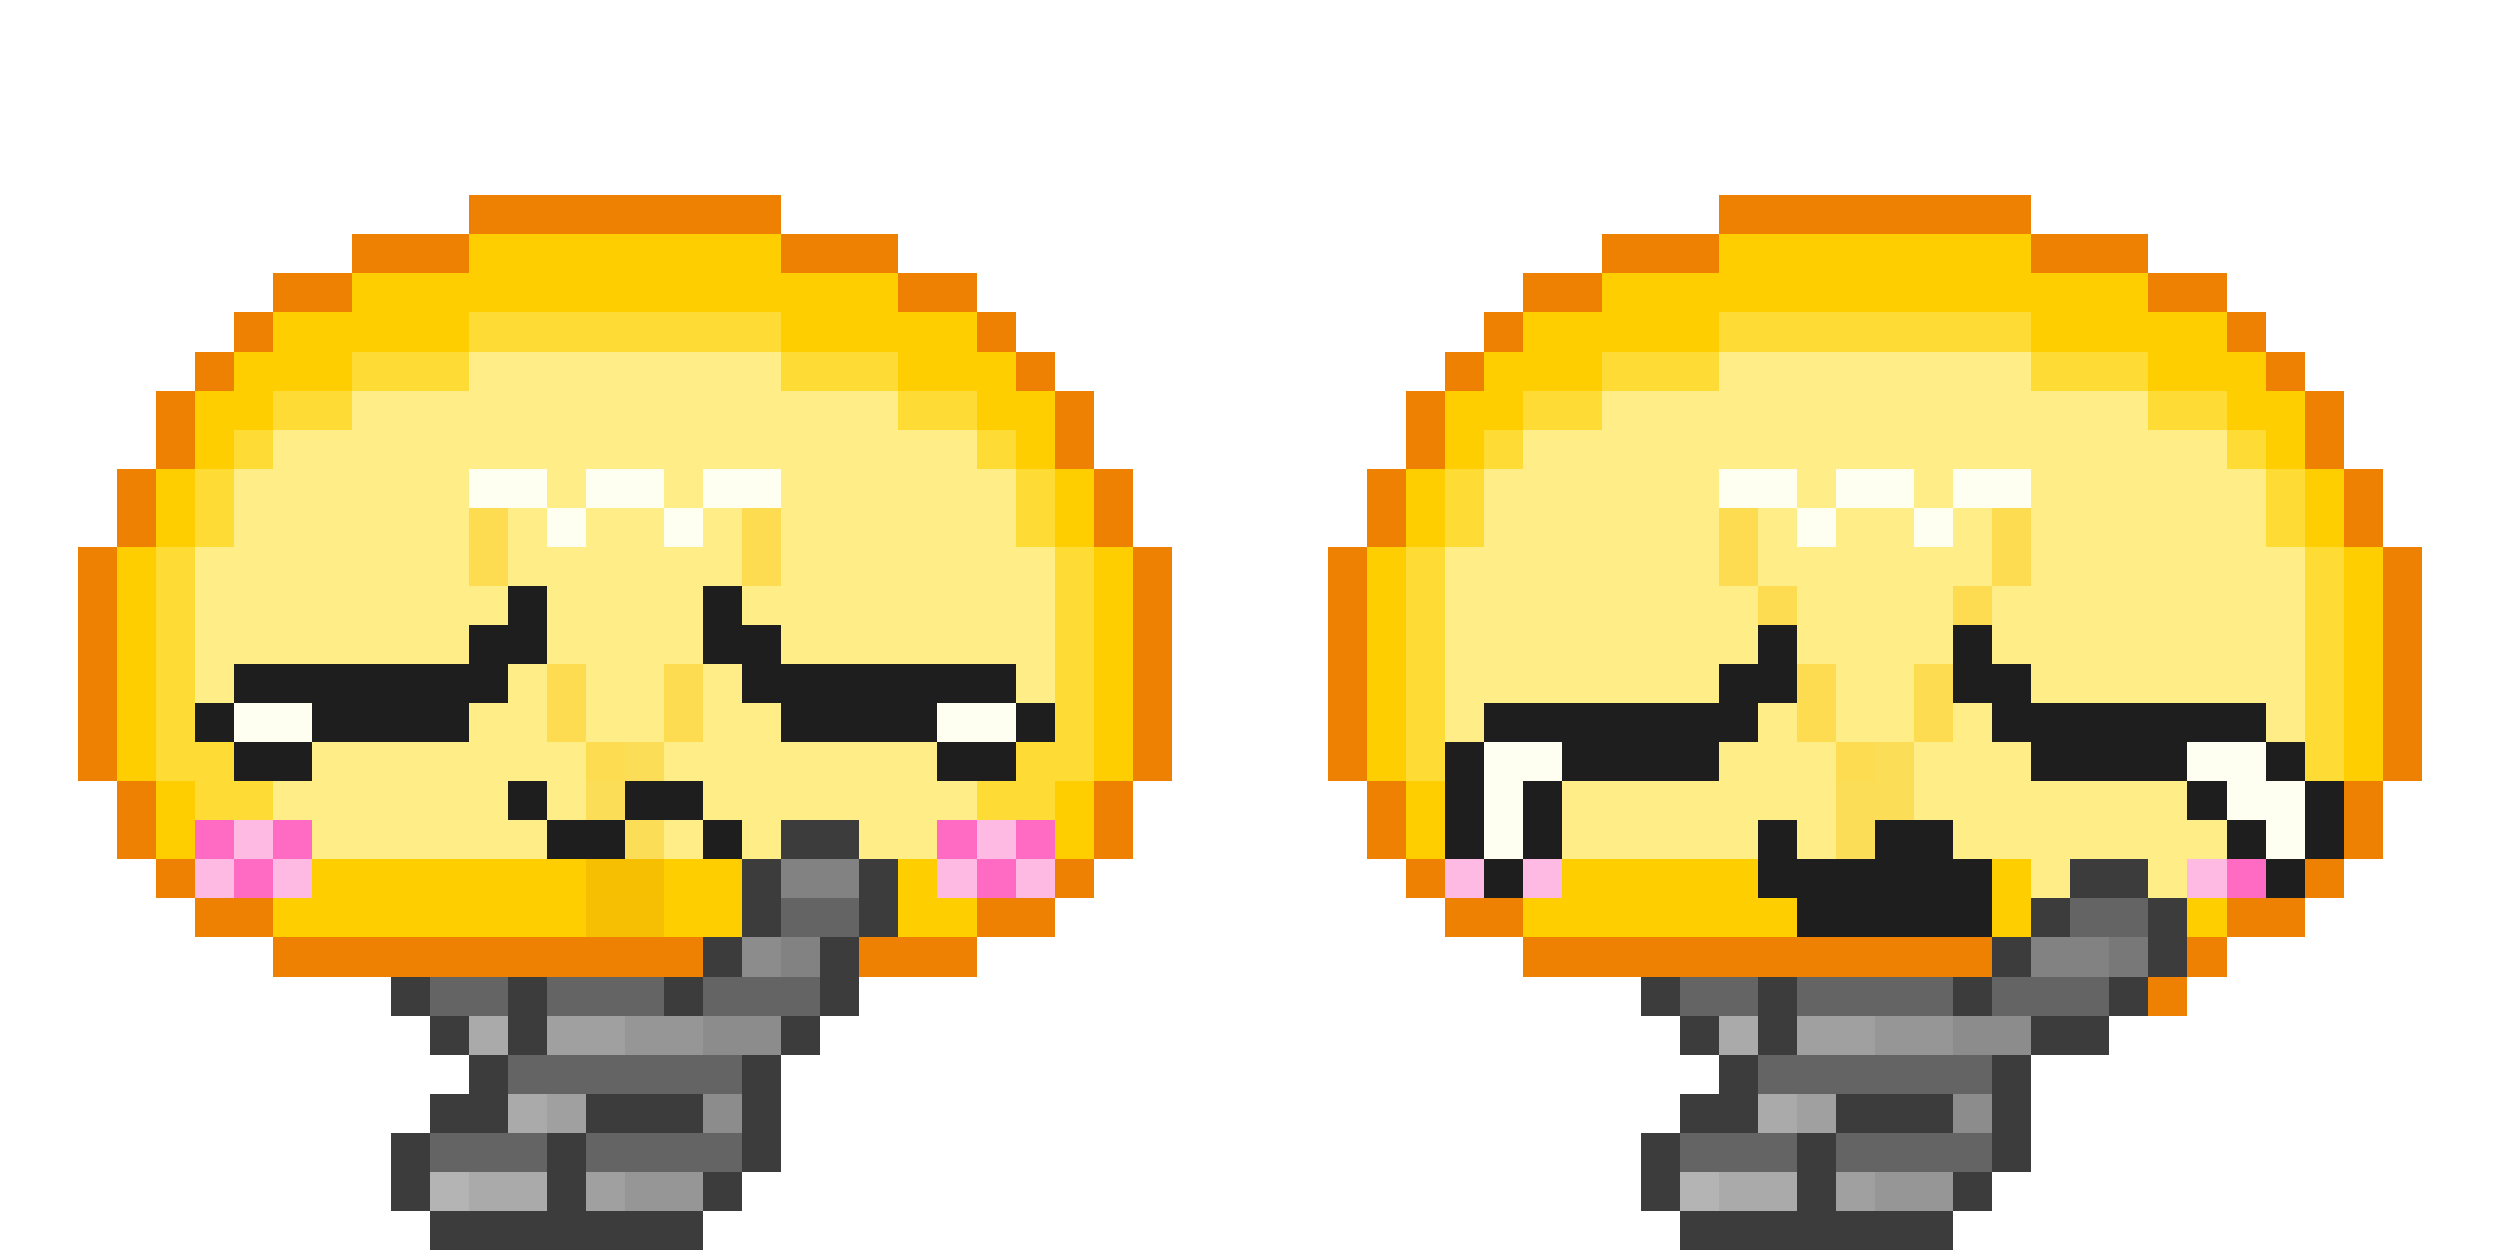
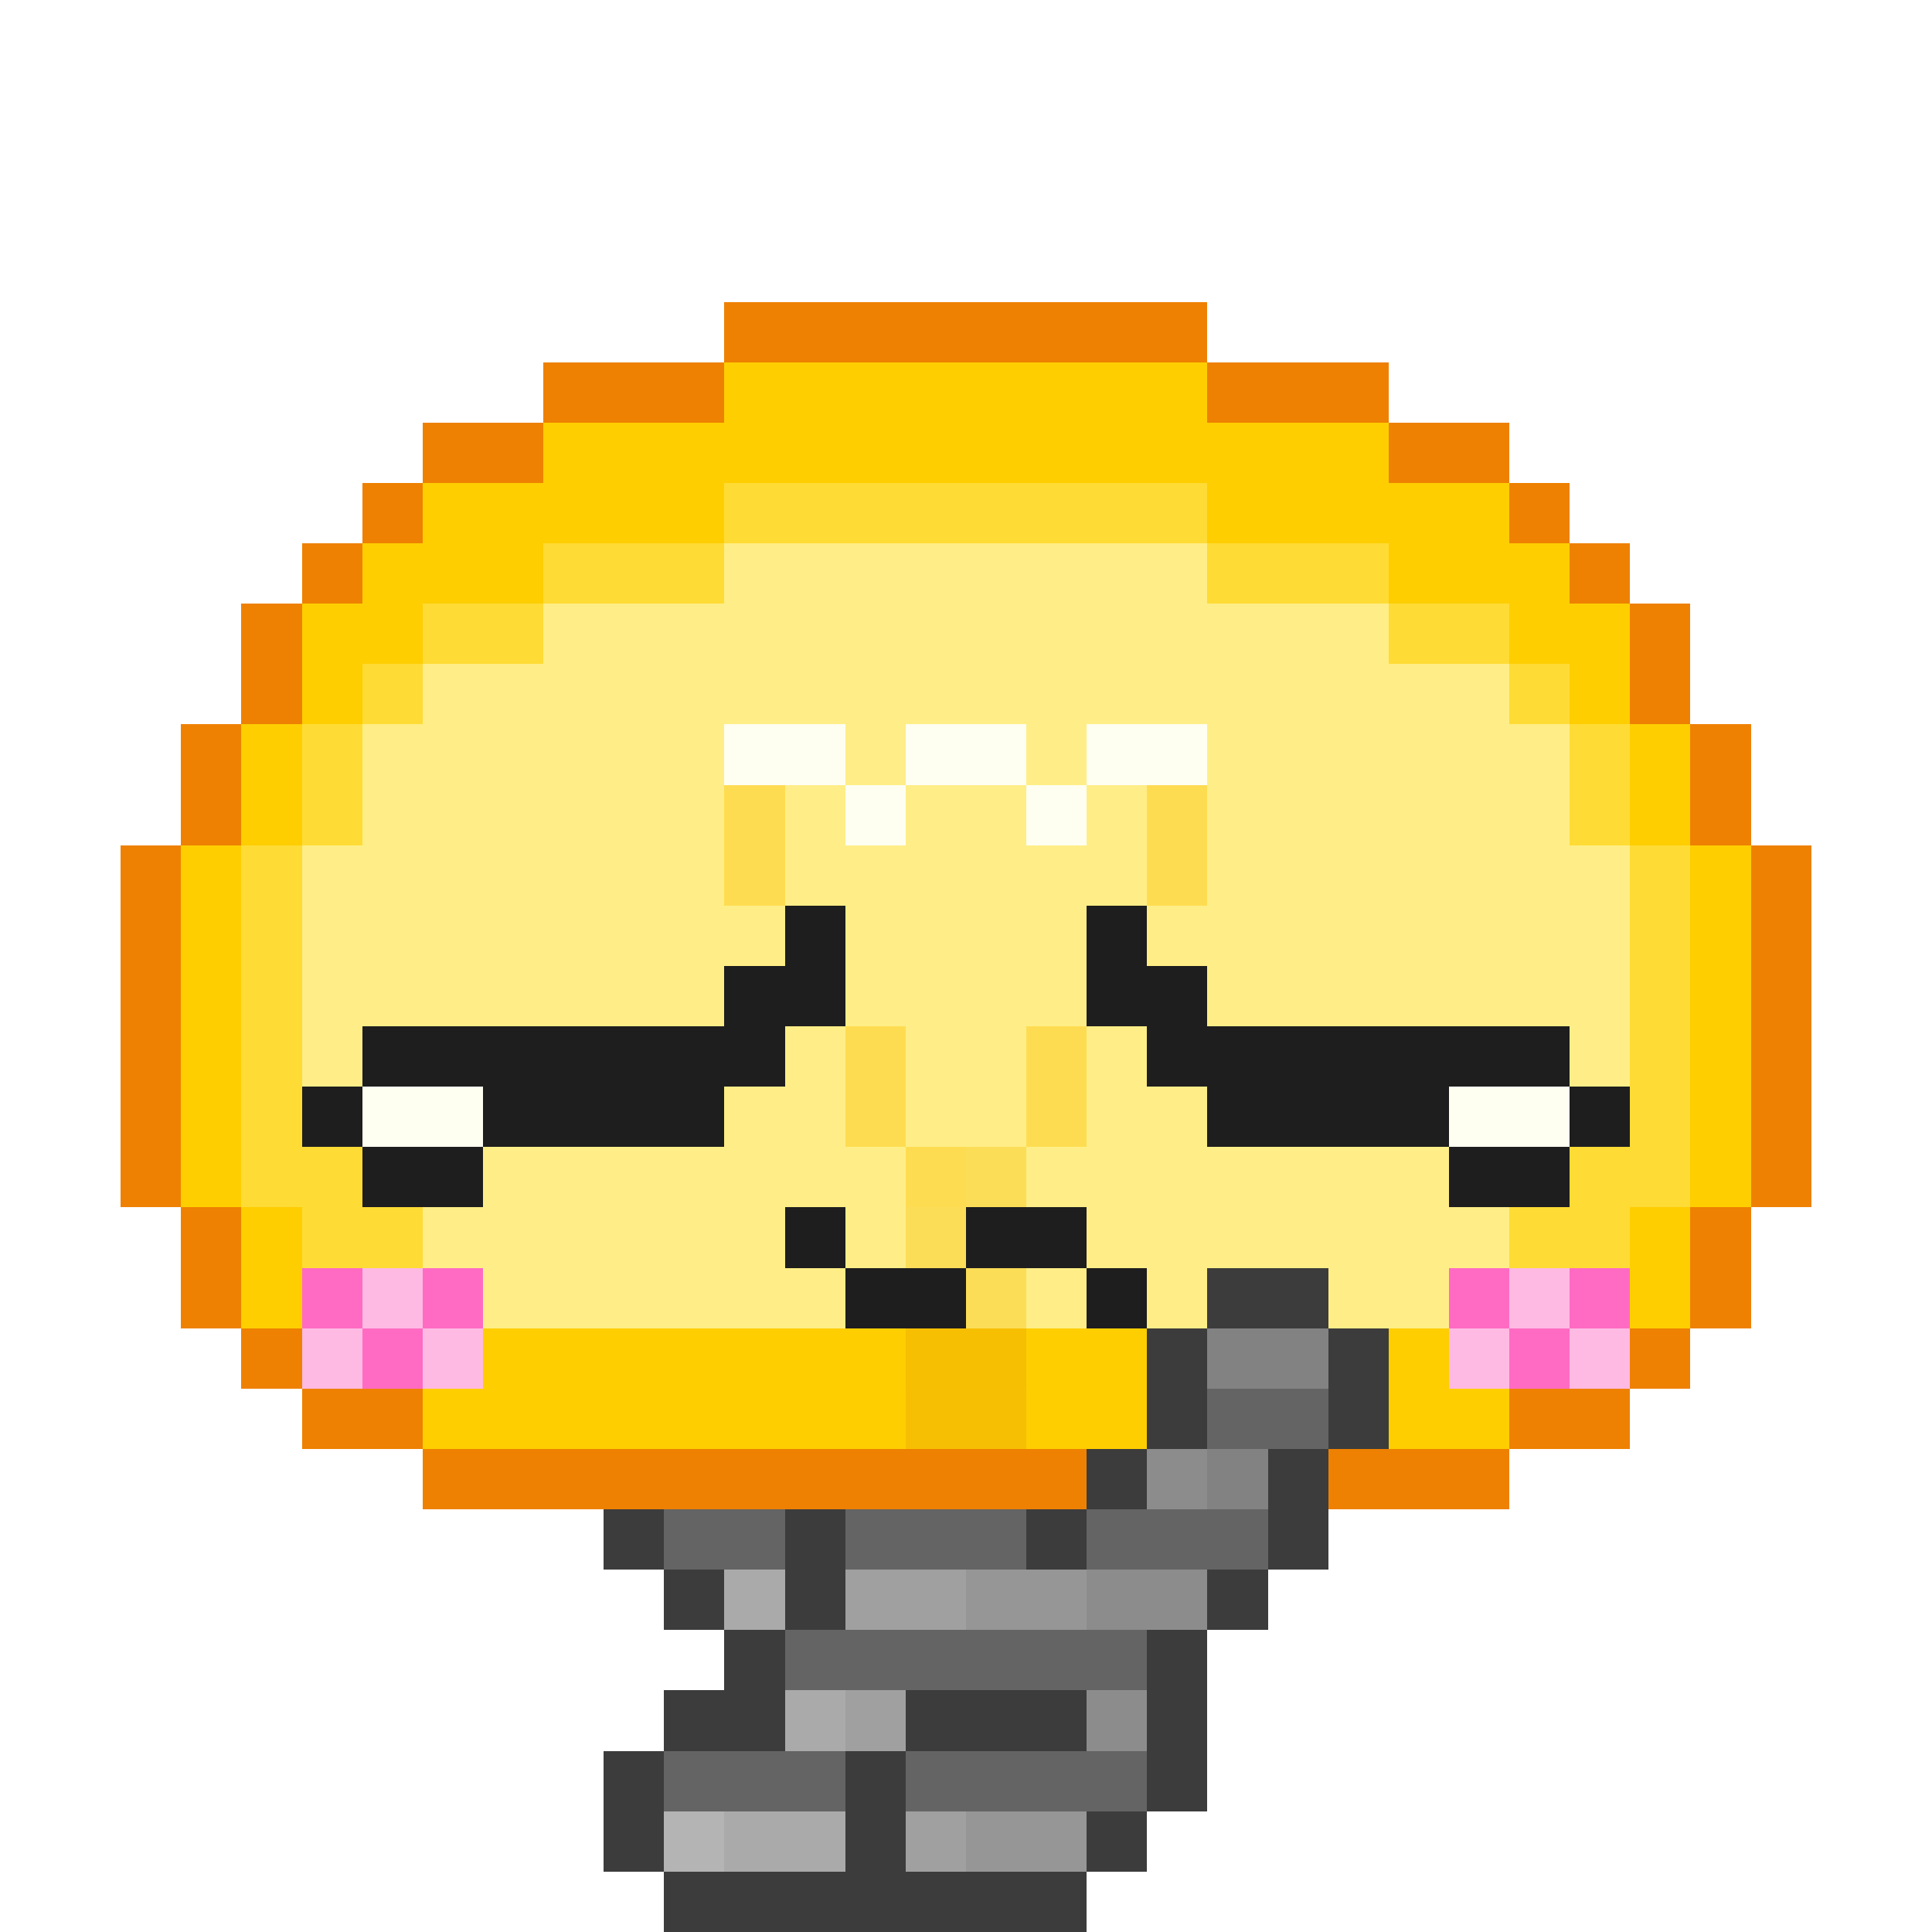
- <svg xmlns="http://www.w3.org/2000/svg" width="64" height="32" viewBox="0 0 64 32" shape-rendering="crispEdges">
-   <path fill="#EE8101" d="M12 5h8v1h-8zM44 5h8v1h-8zM9 6h3v1h-3zM20 6h3v1h-3zM41 6h3v1h-3zM52 6h3v1h-3zM7 7h2v1h-2zM23 7h2v1h-2zM39 7h2v1h-2zM55 7h2v1h-2zM6 8h1v1h-1zM25 8h1v1h-1zM38 8h1v1h-1zM57 8h1v1h-1zM5 9h1v1h-1zM26 9h1v1h-1zM37 9h1v1h-1zM58 9h1v1h-1zM4 10h1v1h-1zM27 10h1v1h-1zM36 10h1v1h-1zM59 10h1v1h-1zM4 11h1v1h-1zM27 11h1v1h-1zM36 11h1v1h-1zM59 11h1v1h-1zM3 12h1v1h-1zM28 12h1v1h-1zM35 12h1v1h-1zM60 12h1v1h-1zM3 13h1v1h-1zM28 13h1v1h-1zM35 13h1v1h-1zM60 13h1v1h-1zM2 14h1v1h-1zM29 14h1v1h-1zM34 14h1v1h-1zM61 14h1v1h-1zM2 15h1v1h-1zM29 15h1v1h-1zM34 15h1v1h-1zM61 15h1v1h-1zM2 16h1v1h-1zM29 16h1v1h-1zM34 16h1v1h-1zM61 16h1v1h-1zM2 17h1v1h-1zM29 17h1v1h-1zM34 17h1v1h-1zM61 17h1v1h-1zM2 18h1v1h-1zM29 18h1v1h-1zM34 18h1v1h-1zM61 18h1v1h-1zM2 19h1v1h-1zM29 19h1v1h-1zM34 19h1v1h-1zM61 19h1v1h-1zM3 20h1v1h-1zM28 20h1v1h-1zM35 20h1v1h-1zM60 20h1v1h-1zM3 21h1v1h-1zM28 21h1v1h-1zM35 21h1v1h-1zM60 21h1v1h-1zM4 22h1v1h-1zM27 22h1v1h-1zM36 22h1v1h-1zM59 22h1v1h-1zM5 23h2v1h-2zM25 23h2v1h-2zM37 23h2v1h-2zM57 23h2v1h-2zM7 24h11v1h-11zM22 24h3v1h-3zM39 24h12v1h-12zM56 24h1v1h-1zM55 25h1v1h-1z" />
-   <path fill="#FFEE87" d="M12 9h8v1h-8zM44 9h8v1h-8zM9 10h14v1h-14zM41 10h14v1h-14zM7 11h18v1h-18zM39 11h18v1h-18zM6 12h6v1h-6zM14 12h1v1h-1zM17 12h1v1h-1zM20 12h6v1h-6zM38 12h6v1h-6zM46 12h1v1h-1zM49 12h1v1h-1zM52 12h6v1h-6zM6 13h6v1h-6zM13 13h1v1h-1zM15 13h2v1h-2zM18 13h1v1h-1zM20 13h6v1h-6zM38 13h6v1h-6zM45 13h1v1h-1zM47 13h2v1h-2zM50 13h1v1h-1zM52 13h6v1h-6zM5 14h7v1h-7zM13 14h6v1h-6zM20 14h7v1h-7zM37 14h7v1h-7zM45 14h6v1h-6zM52 14h7v1h-7zM5 15h8v1h-8zM14 15h4v1h-4zM19 15h8v1h-8zM37 15h8v1h-8zM46 15h4v1h-4zM51 15h8v1h-8zM5 16h7v1h-7zM14 16h4v1h-4zM20 16h7v1h-7zM37 16h8v1h-8zM46 16h4v1h-4zM51 16h8v1h-8zM5 17h1v1h-1zM13 17h1v1h-1zM15 17h2v1h-2zM18 17h1v1h-1zM26 17h1v1h-1zM37 17h7v1h-7zM47 17h2v1h-2zM52 17h7v1h-7zM12 18h2v1h-2zM15 18h2v1h-2zM18 18h2v1h-2zM37 18h1v1h-1zM45 18h1v1h-1zM47 18h2v1h-2zM50 18h1v1h-1zM58 18h1v1h-1zM8 19h7v1h-7zM17 19h7v1h-7zM44 19h3v1h-3zM49 19h3v1h-3zM7 20h6v1h-6zM14 20h1v1h-1zM18 20h7v1h-7zM40 20h7v1h-7zM49 20h7v1h-7zM8 21h6v1h-6zM17 21h1v1h-1zM19 21h1v1h-1zM22 21h2v1h-2zM40 21h5v1h-5zM46 21h1v1h-1zM50 21h7v1h-7zM52 22h1v1h-1zM55 22h1v1h-1z" />
-   <path fill="#FECE01" d="M12 6h8v1h-8zM44 6h8v1h-8zM9 7h14v1h-14zM41 7h14v1h-14zM7 8h5v1h-5zM20 8h5v1h-5zM39 8h5v1h-5zM52 8h5v1h-5zM6 9h3v1h-3zM23 9h3v1h-3zM38 9h3v1h-3zM55 9h3v1h-3zM5 10h2v1h-2zM25 10h2v1h-2zM37 10h2v1h-2zM57 10h2v1h-2zM5 11h1v1h-1zM26 11h1v1h-1zM37 11h1v1h-1zM58 11h1v1h-1zM4 12h1v1h-1zM27 12h1v1h-1zM36 12h1v1h-1zM59 12h1v1h-1zM4 13h1v1h-1zM27 13h1v1h-1zM36 13h1v1h-1zM59 13h1v1h-1zM3 14h1v1h-1zM28 14h1v1h-1zM35 14h1v1h-1zM60 14h1v1h-1zM3 15h1v1h-1zM28 15h1v1h-1zM35 15h1v1h-1zM60 15h1v1h-1zM3 16h1v1h-1zM28 16h1v1h-1zM35 16h1v1h-1zM60 16h1v1h-1zM3 17h1v1h-1zM28 17h1v1h-1zM35 17h1v1h-1zM60 17h1v1h-1zM3 18h1v1h-1zM28 18h1v1h-1zM35 18h1v1h-1zM60 18h1v1h-1zM3 19h1v1h-1zM28 19h1v1h-1zM35 19h1v1h-1zM60 19h1v1h-1zM4 20h1v1h-1zM27 20h1v1h-1zM36 20h1v1h-1zM4 21h1v1h-1zM27 21h1v1h-1zM36 21h1v1h-1zM8 22h7v1h-7zM17 22h2v1h-2zM23 22h1v1h-1zM40 22h5v1h-5zM51 22h1v1h-1zM7 23h8v1h-8zM17 23h2v1h-2zM23 23h2v1h-2zM39 23h7v1h-7zM51 23h1v1h-1zM56 23h1v1h-1z" />
-   <path fill="#3C3C3C" d="M20 21h2v1h-2zM19 22h1v1h-1zM22 22h1v1h-1zM53 22h2v1h-2zM19 23h1v1h-1zM22 23h1v1h-1zM52 23h1v1h-1zM55 23h1v1h-1zM18 24h1v1h-1zM21 24h1v1h-1zM51 24h1v1h-1zM55 24h1v1h-1zM10 25h1v1h-1zM13 25h1v1h-1zM17 25h1v1h-1zM21 25h1v1h-1zM42 25h1v1h-1zM45 25h1v1h-1zM50 25h1v1h-1zM54 25h1v1h-1zM11 26h1v1h-1zM13 26h1v1h-1zM20 26h1v1h-1zM43 26h1v1h-1zM45 26h1v1h-1zM52 26h2v1h-2zM12 27h1v1h-1zM19 27h1v1h-1zM44 27h1v1h-1zM51 27h1v1h-1zM11 28h2v1h-2zM15 28h3v1h-3zM19 28h1v1h-1zM43 28h2v1h-2zM47 28h3v1h-3zM51 28h1v1h-1zM10 29h1v1h-1zM14 29h1v1h-1zM19 29h1v1h-1zM42 29h1v1h-1zM46 29h1v1h-1zM51 29h1v1h-1zM10 30h1v1h-1zM14 30h1v1h-1zM18 30h1v1h-1zM42 30h1v1h-1zM46 30h1v1h-1zM50 30h1v1h-1zM11 31h7v1h-7zM43 31h7v1h-7z" />
-   <path fill="#FFDB35" d="M12 8h8v1h-8zM44 8h8v1h-8zM9 9h3v1h-3zM20 9h3v1h-3zM41 9h3v1h-3zM52 9h3v1h-3zM7 10h2v1h-2zM23 10h2v1h-2zM39 10h2v1h-2zM55 10h2v1h-2zM6 11h1v1h-1zM25 11h1v1h-1zM38 11h1v1h-1zM57 11h1v1h-1zM5 12h1v1h-1zM26 12h1v1h-1zM37 12h1v1h-1zM58 12h1v1h-1zM5 13h1v1h-1zM26 13h1v1h-1zM37 13h1v1h-1zM58 13h1v1h-1zM4 14h1v1h-1zM27 14h1v1h-1zM36 14h1v1h-1zM59 14h1v1h-1zM4 15h1v1h-1zM27 15h1v1h-1zM36 15h1v1h-1zM59 15h1v1h-1zM4 16h1v1h-1zM27 16h1v1h-1zM36 16h1v1h-1zM59 16h1v1h-1zM4 17h1v1h-1zM27 17h1v1h-1zM36 17h1v1h-1zM59 17h1v1h-1zM4 18h1v1h-1zM27 18h1v1h-1zM36 18h1v1h-1zM59 18h1v1h-1zM4 19h2v1h-2zM26 19h2v1h-2zM36 19h1v1h-1zM59 19h1v1h-1zM5 20h2v1h-2zM25 20h2v1h-2z" />
-   <path fill="#1E1E1E" d="M13 15h1v1h-1zM18 15h1v1h-1zM12 16h2v1h-2zM18 16h2v1h-2zM45 16h1v1h-1zM50 16h1v1h-1zM6 17h7v1h-7zM19 17h7v1h-7zM44 17h2v1h-2zM50 17h2v1h-2zM5 18h1v1h-1zM8 18h4v1h-4zM20 18h4v1h-4zM26 18h1v1h-1zM38 18h7v1h-7zM51 18h7v1h-7zM6 19h2v1h-2zM24 19h2v1h-2zM37 19h1v1h-1zM40 19h4v1h-4zM52 19h4v1h-4zM58 19h1v1h-1zM13 20h1v1h-1zM16 20h2v1h-2zM37 20h1v1h-1zM39 20h1v1h-1zM56 20h1v1h-1zM59 20h1v1h-1zM14 21h2v1h-2zM18 21h1v1h-1zM37 21h1v1h-1zM39 21h1v1h-1zM45 21h1v1h-1zM48 21h2v1h-2zM57 21h1v1h-1zM59 21h1v1h-1zM38 22h1v1h-1zM45 22h6v1h-6zM58 22h1v1h-1zM46 23h5v1h-5z" />
-   <path fill="#FEDC51" d="M12 13h1v1h-1zM19 13h1v1h-1zM44 13h1v1h-1zM51 13h1v1h-1zM12 14h1v1h-1zM19 14h1v1h-1zM44 14h1v1h-1zM51 14h1v1h-1zM45 15h1v1h-1zM50 15h1v1h-1zM14 17h1v1h-1zM17 17h1v1h-1zM46 17h1v1h-1zM49 17h1v1h-1zM14 18h1v1h-1zM17 18h1v1h-1zM46 18h1v1h-1zM49 18h1v1h-1zM15 19h1v1h-1zM47 19h1v1h-1z" />
-   <path fill="#FEFEF1" d="M12 12h2v1h-2zM15 12h2v1h-2zM18 12h2v1h-2zM44 12h2v1h-2zM47 12h2v1h-2zM50 12h2v1h-2zM14 13h1v1h-1zM17 13h1v1h-1zM46 13h1v1h-1zM49 13h1v1h-1zM6 18h2v1h-2zM24 18h2v1h-2zM38 19h2v1h-2zM56 19h2v1h-2zM38 20h1v1h-1zM57 20h2v1h-2zM38 21h1v1h-1zM58 21h1v1h-1z" />
-   <path fill="#646464" d="M20 23h2v1h-2zM53 23h2v1h-2zM11 25h2v1h-2zM14 25h3v1h-3zM18 25h3v1h-3zM43 25h2v1h-2zM46 25h4v1h-4zM51 25h3v1h-3zM13 27h6v1h-6zM45 27h6v1h-6zM11 29h3v1h-3zM15 29h4v1h-4zM43 29h3v1h-3zM47 29h4v1h-4z" />
-   <path fill="#FFBAE3" d="M6 21h1v1h-1zM25 21h1v1h-1zM5 22h1v1h-1zM7 22h1v1h-1zM24 22h1v1h-1zM26 22h1v1h-1zM37 22h1v1h-1zM39 22h1v1h-1zM56 22h1v1h-1z" />
-   <path fill="#FF6BC3" d="M5 21h1v1h-1zM7 21h1v1h-1zM24 21h1v1h-1zM26 21h1v1h-1zM6 22h1v1h-1zM25 22h1v1h-1zM57 22h1v1h-1z" />
-   <path fill="#FCDD58" d="M16 19h1v1h-1zM48 19h1v1h-1zM15 20h1v1h-1zM47 20h2v1h-2zM16 21h1v1h-1zM47 21h1v1h-1z" />
-   <path fill="#AAAAAA" d="M12 26h1v1h-1zM44 26h1v1h-1zM13 28h1v1h-1zM45 28h1v1h-1zM12 30h2v1h-2zM44 30h2v1h-2z" />
-   <path fill="#A0A0A0" d="M14 26h2v1h-2zM46 26h2v1h-2zM14 28h1v1h-1zM46 28h1v1h-1zM15 30h1v1h-1zM47 30h1v1h-1z" />
-   <path fill="#8C8C8C" d="M19 24h1v1h-1zM18 26h2v1h-2zM50 26h2v1h-2zM18 28h1v1h-1zM50 28h1v1h-1z" />
-   <path fill="#969696" d="M16 26h2v1h-2zM48 26h2v1h-2zM16 30h2v1h-2zM48 30h2v1h-2z" />
-   <path fill="#828282" d="M20 22h2v1h-2zM20 24h1v1h-1zM52 24h2v1h-2z" />
-   <path fill="#B4B4B4" d="M11 30h1v1h-1zM43 30h1v1h-1z" />
-   <path fill="#F7BF01" d="M15 22h2v1h-2z" />
-   <path fill="#F7BF03" d="M15 23h2v1h-2z" />
-   <path fill="#787878" d="M54 24h1v1h-1z" />
+ <svg xmlns="http://www.w3.org/2000/svg" width="32" height="32" viewBox="0 0 32 32" shape-rendering="crispEdges">
+   <g>
+     <animateTransform attributeName="transform" type="translate" calcMode="discrete" repeatCount="indefinite" dur="500ms" values="0 0;-32 0" keyTimes="0;0.5" />
+     <path fill="#EE8101" d="M12 5h8v1h-8zM44 5h8v1h-8zM9 6h3v1h-3zM20 6h3v1h-3zM41 6h3v1h-3zM52 6h3v1h-3zM7 7h2v1h-2zM23 7h2v1h-2zM39 7h2v1h-2zM55 7h2v1h-2zM6 8h1v1h-1zM25 8h1v1h-1zM38 8h1v1h-1zM57 8h1v1h-1zM5 9h1v1h-1zM26 9h1v1h-1zM37 9h1v1h-1zM58 9h1v1h-1zM4 10h1v1h-1zM27 10h1v1h-1zM36 10h1v1h-1zM59 10h1v1h-1zM4 11h1v1h-1zM27 11h1v1h-1zM36 11h1v1h-1zM59 11h1v1h-1zM3 12h1v1h-1zM28 12h1v1h-1zM35 12h1v1h-1zM60 12h1v1h-1zM3 13h1v1h-1zM28 13h1v1h-1zM35 13h1v1h-1zM60 13h1v1h-1zM2 14h1v1h-1zM29 14h1v1h-1zM34 14h1v1h-1zM61 14h1v1h-1zM2 15h1v1h-1zM29 15h1v1h-1zM34 15h1v1h-1zM61 15h1v1h-1zM2 16h1v1h-1zM29 16h1v1h-1zM34 16h1v1h-1zM61 16h1v1h-1zM2 17h1v1h-1zM29 17h1v1h-1zM34 17h1v1h-1zM61 17h1v1h-1zM2 18h1v1h-1zM29 18h1v1h-1zM34 18h1v1h-1zM61 18h1v1h-1zM2 19h1v1h-1zM29 19h1v1h-1zM34 19h1v1h-1zM61 19h1v1h-1zM3 20h1v1h-1zM28 20h1v1h-1zM35 20h1v1h-1zM60 20h1v1h-1zM3 21h1v1h-1zM28 21h1v1h-1zM35 21h1v1h-1zM60 21h1v1h-1zM4 22h1v1h-1zM27 22h1v1h-1zM36 22h1v1h-1zM59 22h1v1h-1zM5 23h2v1h-2zM25 23h2v1h-2zM37 23h2v1h-2zM57 23h2v1h-2zM7 24h11v1h-11zM22 24h3v1h-3zM39 24h12v1h-12zM56 24h1v1h-1zM55 25h1v1h-1z" />
+     <path fill="#FFEE87" d="M12 9h8v1h-8zM44 9h8v1h-8zM9 10h14v1h-14zM41 10h14v1h-14zM7 11h18v1h-18zM39 11h18v1h-18zM6 12h6v1h-6zM14 12h1v1h-1zM17 12h1v1h-1zM20 12h6v1h-6zM38 12h6v1h-6zM46 12h1v1h-1zM49 12h1v1h-1zM52 12h6v1h-6zM6 13h6v1h-6zM13 13h1v1h-1zM15 13h2v1h-2zM18 13h1v1h-1zM20 13h6v1h-6zM38 13h6v1h-6zM45 13h1v1h-1zM47 13h2v1h-2zM50 13h1v1h-1zM52 13h6v1h-6zM5 14h7v1h-7zM13 14h6v1h-6zM20 14h7v1h-7zM37 14h7v1h-7zM45 14h6v1h-6zM52 14h7v1h-7zM5 15h8v1h-8zM14 15h4v1h-4zM19 15h8v1h-8zM37 15h8v1h-8zM46 15h4v1h-4zM51 15h8v1h-8zM5 16h7v1h-7zM14 16h4v1h-4zM20 16h7v1h-7zM37 16h8v1h-8zM46 16h4v1h-4zM51 16h8v1h-8zM5 17h1v1h-1zM13 17h1v1h-1zM15 17h2v1h-2zM18 17h1v1h-1zM26 17h1v1h-1zM37 17h7v1h-7zM47 17h2v1h-2zM52 17h7v1h-7zM12 18h2v1h-2zM15 18h2v1h-2zM18 18h2v1h-2zM37 18h1v1h-1zM45 18h1v1h-1zM47 18h2v1h-2zM50 18h1v1h-1zM58 18h1v1h-1zM8 19h7v1h-7zM17 19h7v1h-7zM44 19h3v1h-3zM49 19h3v1h-3zM7 20h6v1h-6zM14 20h1v1h-1zM18 20h7v1h-7zM40 20h7v1h-7zM49 20h7v1h-7zM8 21h6v1h-6zM17 21h1v1h-1zM19 21h1v1h-1zM22 21h2v1h-2zM40 21h5v1h-5zM46 21h1v1h-1zM50 21h7v1h-7zM52 22h1v1h-1zM55 22h1v1h-1z" />
+     <path fill="#FECE01" d="M12 6h8v1h-8zM44 6h8v1h-8zM9 7h14v1h-14zM41 7h14v1h-14zM7 8h5v1h-5zM20 8h5v1h-5zM39 8h5v1h-5zM52 8h5v1h-5zM6 9h3v1h-3zM23 9h3v1h-3zM38 9h3v1h-3zM55 9h3v1h-3zM5 10h2v1h-2zM25 10h2v1h-2zM37 10h2v1h-2zM57 10h2v1h-2zM5 11h1v1h-1zM26 11h1v1h-1zM37 11h1v1h-1zM58 11h1v1h-1zM4 12h1v1h-1zM27 12h1v1h-1zM36 12h1v1h-1zM59 12h1v1h-1zM4 13h1v1h-1zM27 13h1v1h-1zM36 13h1v1h-1zM59 13h1v1h-1zM3 14h1v1h-1zM28 14h1v1h-1zM35 14h1v1h-1zM60 14h1v1h-1zM3 15h1v1h-1zM28 15h1v1h-1zM35 15h1v1h-1zM60 15h1v1h-1zM3 16h1v1h-1zM28 16h1v1h-1zM35 16h1v1h-1zM60 16h1v1h-1zM3 17h1v1h-1zM28 17h1v1h-1zM35 17h1v1h-1zM60 17h1v1h-1zM3 18h1v1h-1zM28 18h1v1h-1zM35 18h1v1h-1zM60 18h1v1h-1zM3 19h1v1h-1zM28 19h1v1h-1zM35 19h1v1h-1zM60 19h1v1h-1zM4 20h1v1h-1zM27 20h1v1h-1zM36 20h1v1h-1zM4 21h1v1h-1zM27 21h1v1h-1zM36 21h1v1h-1zM8 22h7v1h-7zM17 22h2v1h-2zM23 22h1v1h-1zM40 22h5v1h-5zM51 22h1v1h-1zM7 23h8v1h-8zM17 23h2v1h-2zM23 23h2v1h-2zM39 23h7v1h-7zM51 23h1v1h-1zM56 23h1v1h-1z" />
+     <path fill="#3C3C3C" d="M20 21h2v1h-2zM19 22h1v1h-1zM22 22h1v1h-1zM53 22h2v1h-2zM19 23h1v1h-1zM22 23h1v1h-1zM52 23h1v1h-1zM55 23h1v1h-1zM18 24h1v1h-1zM21 24h1v1h-1zM51 24h1v1h-1zM55 24h1v1h-1zM10 25h1v1h-1zM13 25h1v1h-1zM17 25h1v1h-1zM21 25h1v1h-1zM42 25h1v1h-1zM45 25h1v1h-1zM50 25h1v1h-1zM54 25h1v1h-1zM11 26h1v1h-1zM13 26h1v1h-1zM20 26h1v1h-1zM43 26h1v1h-1zM45 26h1v1h-1zM52 26h2v1h-2zM12 27h1v1h-1zM19 27h1v1h-1zM44 27h1v1h-1zM51 27h1v1h-1zM11 28h2v1h-2zM15 28h3v1h-3zM19 28h1v1h-1zM43 28h2v1h-2zM47 28h3v1h-3zM51 28h1v1h-1zM10 29h1v1h-1zM14 29h1v1h-1zM19 29h1v1h-1zM42 29h1v1h-1zM46 29h1v1h-1zM51 29h1v1h-1zM10 30h1v1h-1zM14 30h1v1h-1zM18 30h1v1h-1zM42 30h1v1h-1zM46 30h1v1h-1zM50 30h1v1h-1zM11 31h7v1h-7zM43 31h7v1h-7z" />
+     <path fill="#FFDB35" d="M12 8h8v1h-8zM44 8h8v1h-8zM9 9h3v1h-3zM20 9h3v1h-3zM41 9h3v1h-3zM52 9h3v1h-3zM7 10h2v1h-2zM23 10h2v1h-2zM39 10h2v1h-2zM55 10h2v1h-2zM6 11h1v1h-1zM25 11h1v1h-1zM38 11h1v1h-1zM57 11h1v1h-1zM5 12h1v1h-1zM26 12h1v1h-1zM37 12h1v1h-1zM58 12h1v1h-1zM5 13h1v1h-1zM26 13h1v1h-1zM37 13h1v1h-1zM58 13h1v1h-1zM4 14h1v1h-1zM27 14h1v1h-1zM36 14h1v1h-1zM59 14h1v1h-1zM4 15h1v1h-1zM27 15h1v1h-1zM36 15h1v1h-1zM59 15h1v1h-1zM4 16h1v1h-1zM27 16h1v1h-1zM36 16h1v1h-1zM59 16h1v1h-1zM4 17h1v1h-1zM27 17h1v1h-1zM36 17h1v1h-1zM59 17h1v1h-1zM4 18h1v1h-1zM27 18h1v1h-1zM36 18h1v1h-1zM59 18h1v1h-1zM4 19h2v1h-2zM26 19h2v1h-2zM36 19h1v1h-1zM59 19h1v1h-1zM5 20h2v1h-2zM25 20h2v1h-2z" />
+     <path fill="#1E1E1E" d="M13 15h1v1h-1zM18 15h1v1h-1zM12 16h2v1h-2zM18 16h2v1h-2zM45 16h1v1h-1zM50 16h1v1h-1zM6 17h7v1h-7zM19 17h7v1h-7zM44 17h2v1h-2zM50 17h2v1h-2zM5 18h1v1h-1zM8 18h4v1h-4zM20 18h4v1h-4zM26 18h1v1h-1zM38 18h7v1h-7zM51 18h7v1h-7zM6 19h2v1h-2zM24 19h2v1h-2zM37 19h1v1h-1zM40 19h4v1h-4zM52 19h4v1h-4zM58 19h1v1h-1zM13 20h1v1h-1zM16 20h2v1h-2zM37 20h1v1h-1zM39 20h1v1h-1zM56 20h1v1h-1zM59 20h1v1h-1zM14 21h2v1h-2zM18 21h1v1h-1zM37 21h1v1h-1zM39 21h1v1h-1zM45 21h1v1h-1zM48 21h2v1h-2zM57 21h1v1h-1zM59 21h1v1h-1zM38 22h1v1h-1zM45 22h6v1h-6zM58 22h1v1h-1zM46 23h5v1h-5z" />
+     <path fill="#FEDC51" d="M12 13h1v1h-1zM19 13h1v1h-1zM44 13h1v1h-1zM51 13h1v1h-1zM12 14h1v1h-1zM19 14h1v1h-1zM44 14h1v1h-1zM51 14h1v1h-1zM45 15h1v1h-1zM50 15h1v1h-1zM14 17h1v1h-1zM17 17h1v1h-1zM46 17h1v1h-1zM49 17h1v1h-1zM14 18h1v1h-1zM17 18h1v1h-1zM46 18h1v1h-1zM49 18h1v1h-1zM15 19h1v1h-1zM47 19h1v1h-1z" />
+     <path fill="#FEFEF1" d="M12 12h2v1h-2zM15 12h2v1h-2zM18 12h2v1h-2zM44 12h2v1h-2zM47 12h2v1h-2zM50 12h2v1h-2zM14 13h1v1h-1zM17 13h1v1h-1zM46 13h1v1h-1zM49 13h1v1h-1zM6 18h2v1h-2zM24 18h2v1h-2zM38 19h2v1h-2zM56 19h2v1h-2zM38 20h1v1h-1zM57 20h2v1h-2zM38 21h1v1h-1zM58 21h1v1h-1z" />
+     <path fill="#646464" d="M20 23h2v1h-2zM53 23h2v1h-2zM11 25h2v1h-2zM14 25h3v1h-3zM18 25h3v1h-3zM43 25h2v1h-2zM46 25h4v1h-4zM51 25h3v1h-3zM13 27h6v1h-6zM45 27h6v1h-6zM11 29h3v1h-3zM15 29h4v1h-4zM43 29h3v1h-3zM47 29h4v1h-4z" />
+     <path fill="#FFBAE3" d="M6 21h1v1h-1zM25 21h1v1h-1zM5 22h1v1h-1zM7 22h1v1h-1zM24 22h1v1h-1zM26 22h1v1h-1zM37 22h1v1h-1zM39 22h1v1h-1zM56 22h1v1h-1z" />
+     <path fill="#FF6BC3" d="M5 21h1v1h-1zM7 21h1v1h-1zM24 21h1v1h-1zM26 21h1v1h-1zM6 22h1v1h-1zM25 22h1v1h-1zM57 22h1v1h-1z" />
+     <path fill="#FCDD58" d="M16 19h1v1h-1zM48 19h1v1h-1zM15 20h1v1h-1zM47 20h2v1h-2zM16 21h1v1h-1zM47 21h1v1h-1z" />
+     <path fill="#AAAAAA" d="M12 26h1v1h-1zM44 26h1v1h-1zM13 28h1v1h-1zM45 28h1v1h-1zM12 30h2v1h-2zM44 30h2v1h-2z" />
+     <path fill="#A0A0A0" d="M14 26h2v1h-2zM46 26h2v1h-2zM14 28h1v1h-1zM46 28h1v1h-1zM15 30h1v1h-1zM47 30h1v1h-1z" />
+     <path fill="#8C8C8C" d="M19 24h1v1h-1zM18 26h2v1h-2zM50 26h2v1h-2zM18 28h1v1h-1zM50 28h1v1h-1z" />
+     <path fill="#969696" d="M16 26h2v1h-2zM48 26h2v1h-2zM16 30h2v1h-2zM48 30h2v1h-2z" />
+     <path fill="#828282" d="M20 22h2v1h-2zM20 24h1v1h-1zM52 24h2v1h-2z" />
+     <path fill="#B4B4B4" d="M11 30h1v1h-1zM43 30h1v1h-1z" />
+     <path fill="#F7BF01" d="M15 22h2v1h-2z" />
+     <path fill="#F7BF03" d="M15 23h2v1h-2z" />
+     <path fill="#787878" d="M54 24h1v1h-1z" />
+   </g>
</svg>
